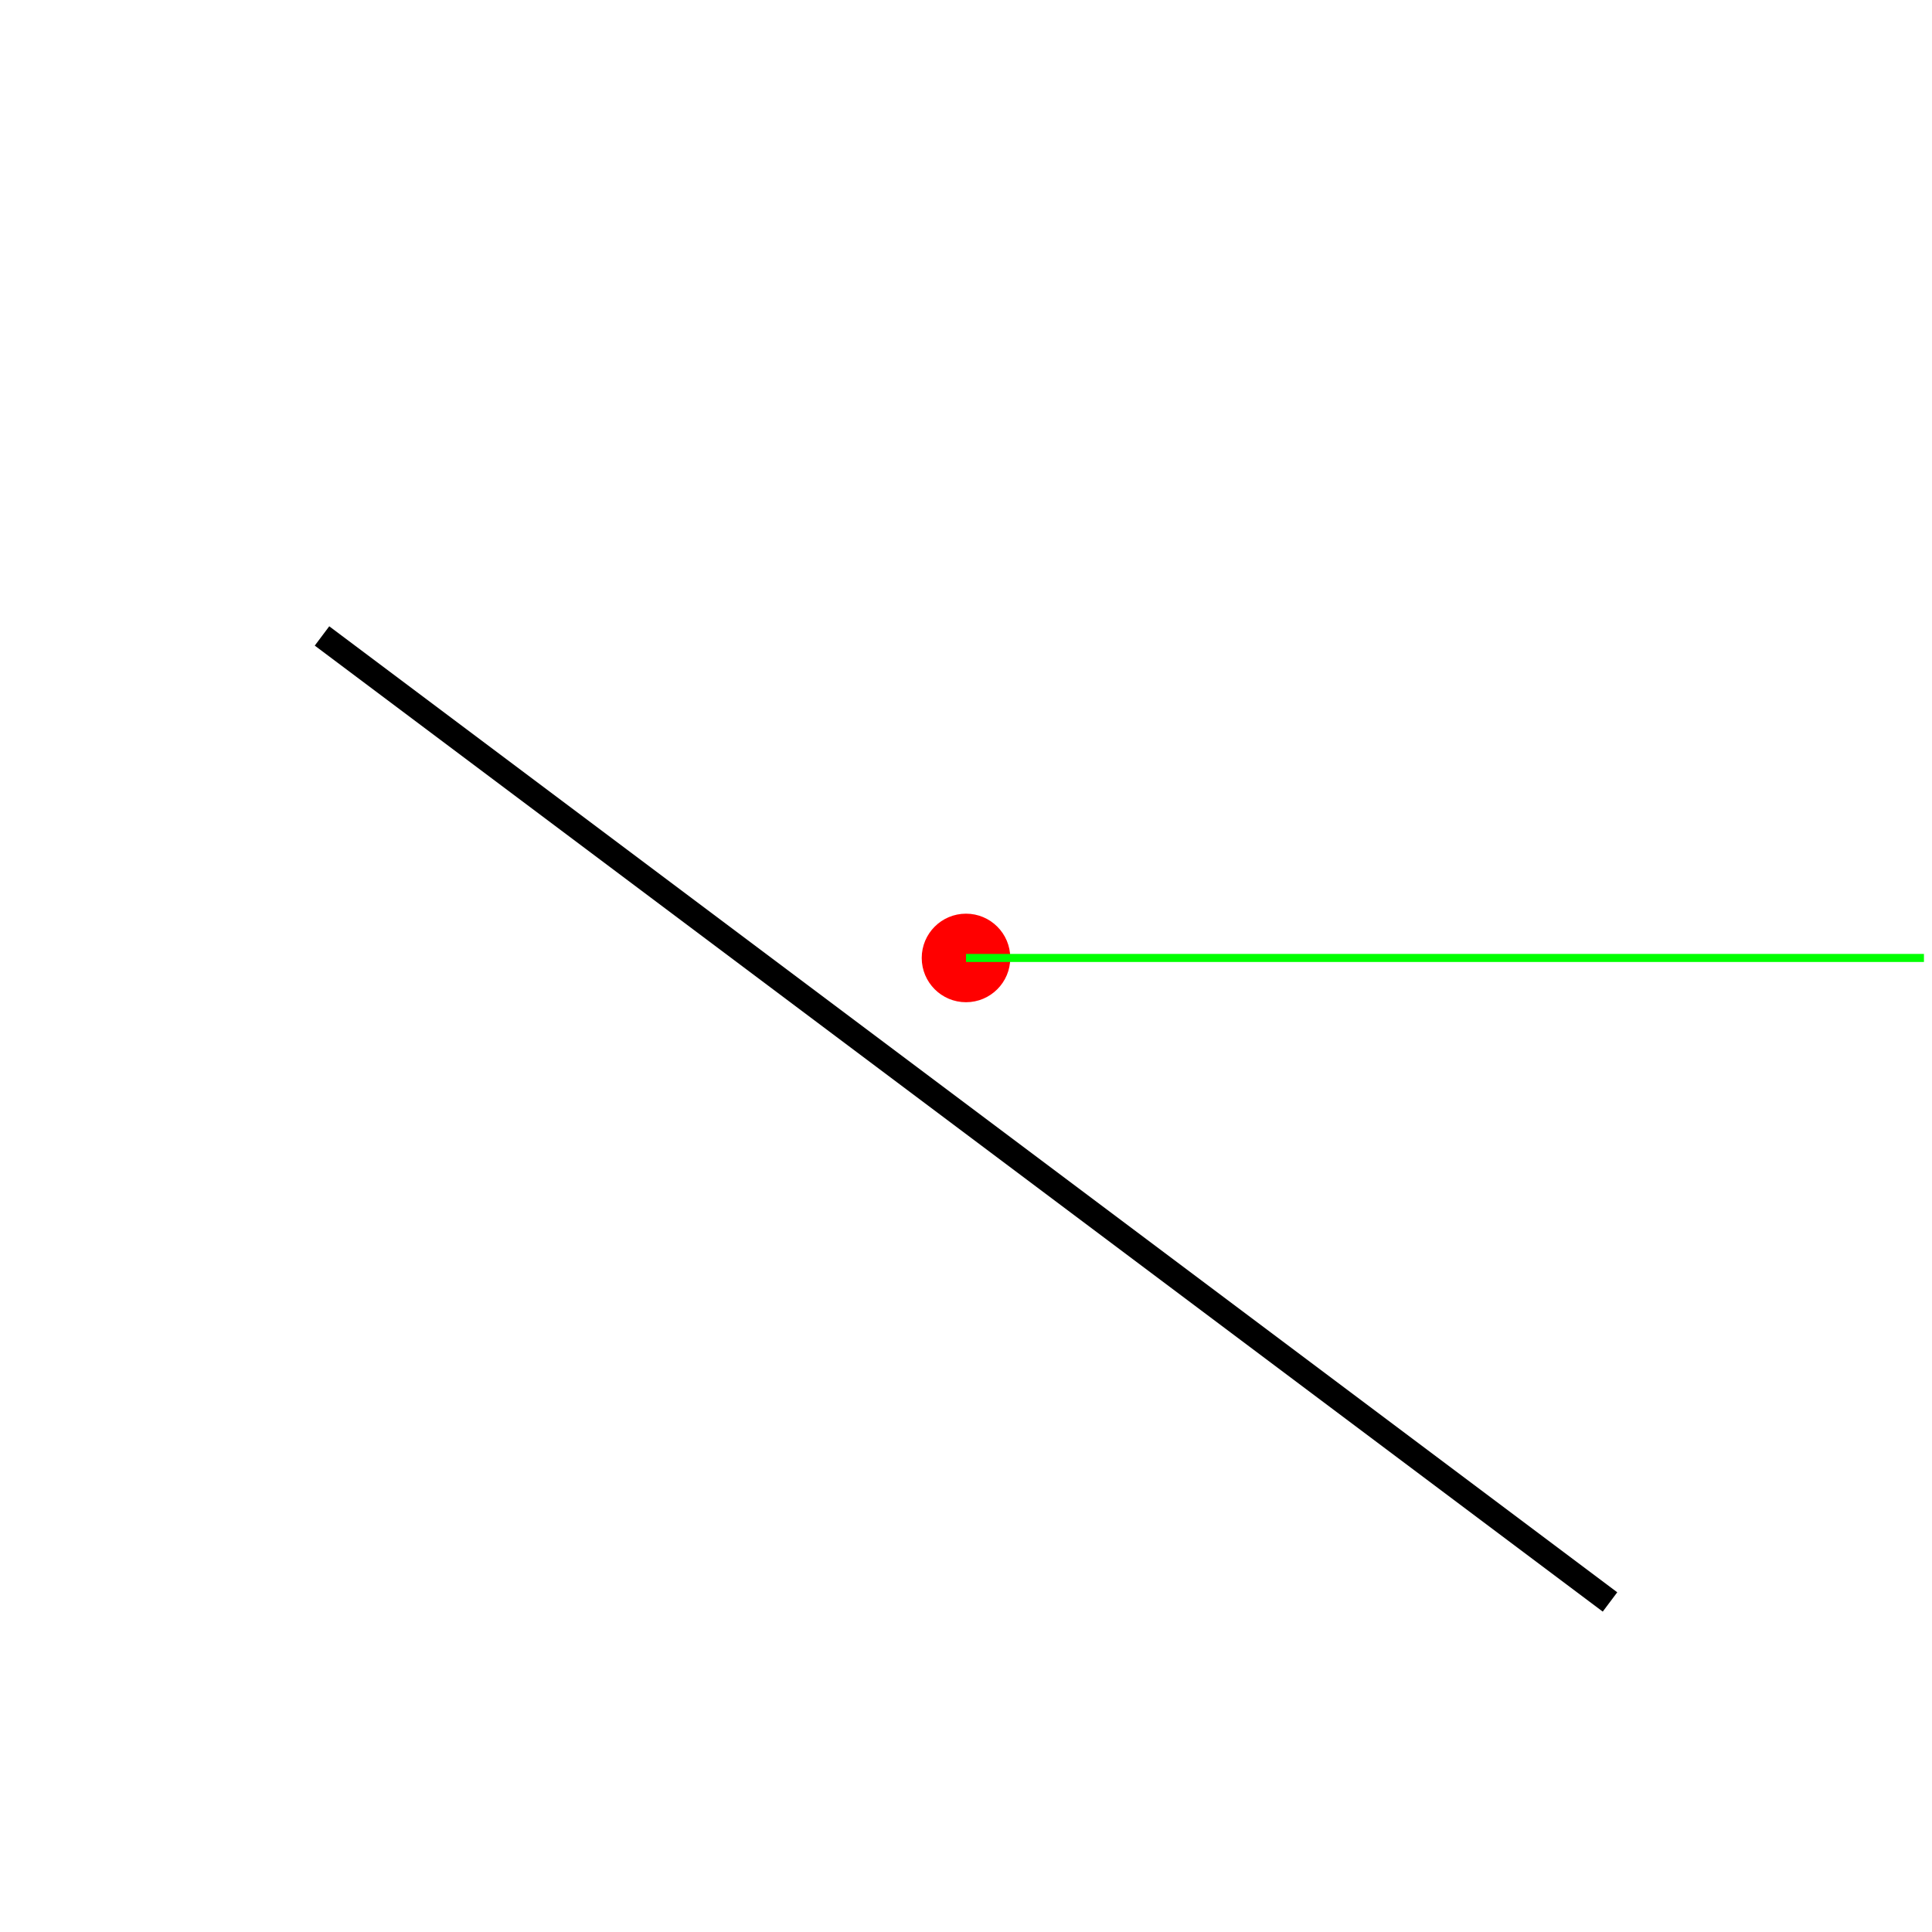
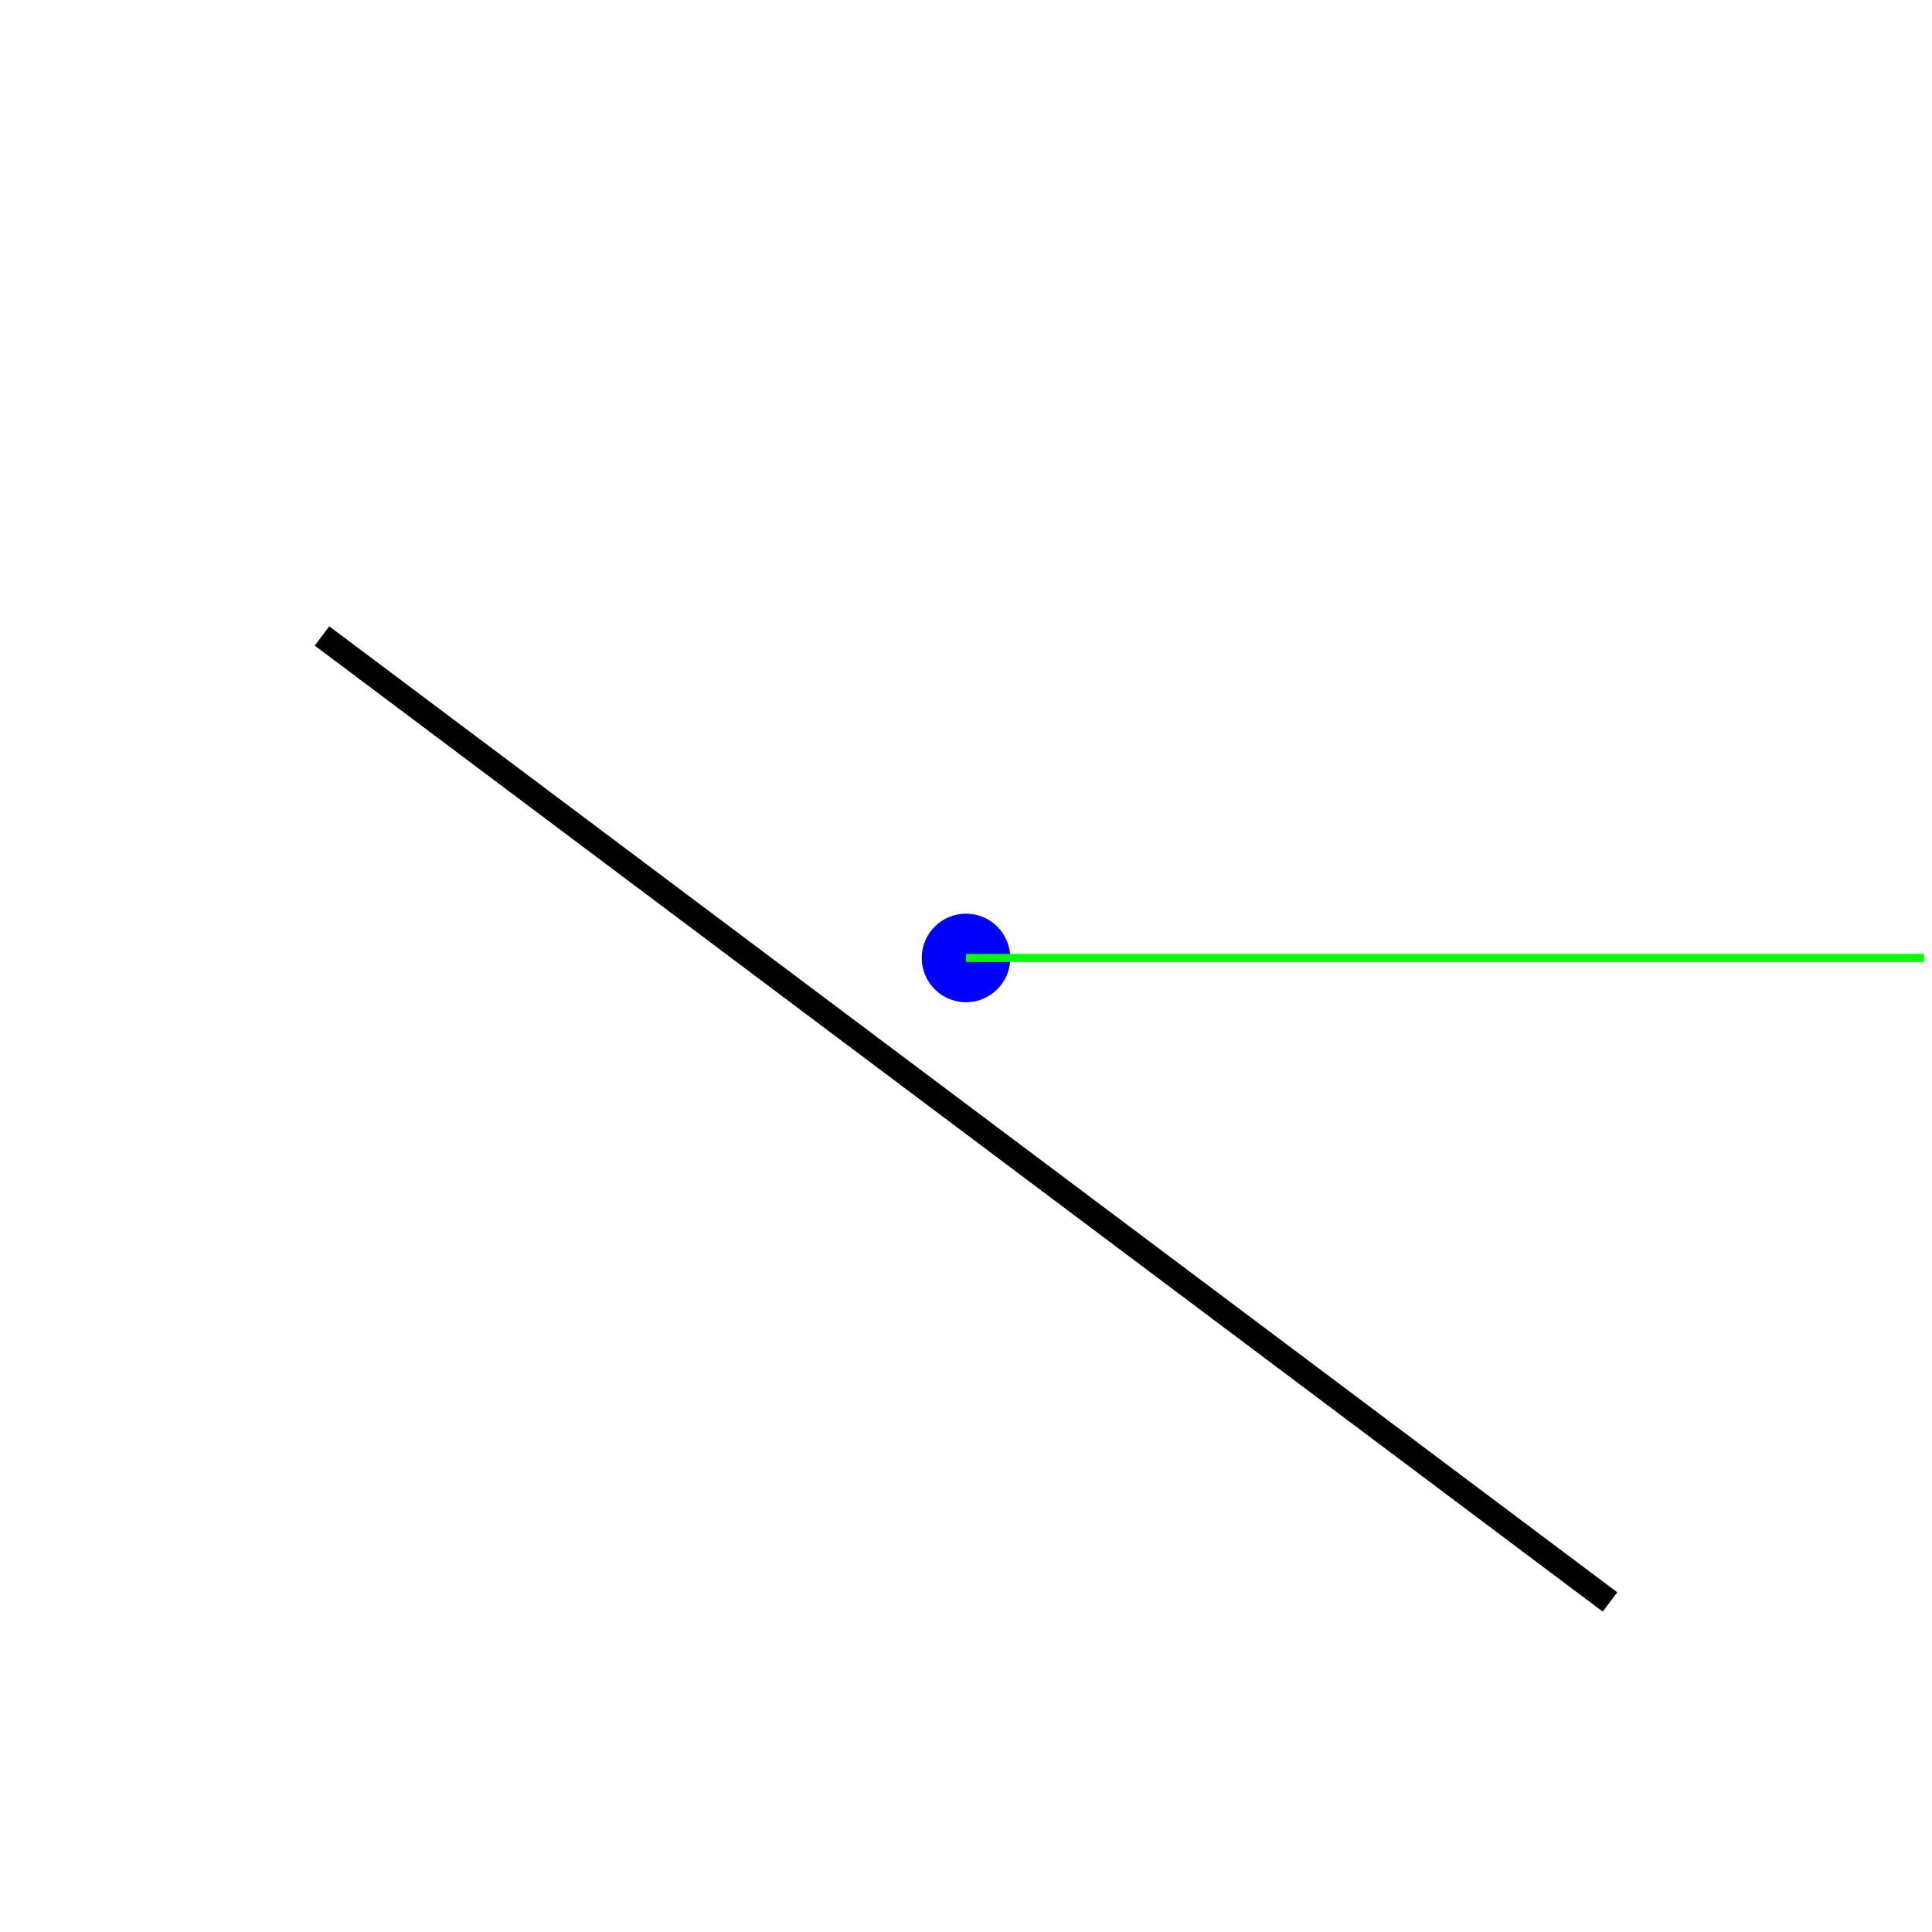
<svg xmlns="http://www.w3.org/2000/svg" version="1.1" width="240" height="240">
  <rect x="0" y="0" width="240" height="240" stroke="#ffffff" fill="#ffffff" />
  <polygon points=" 200,199 40,79 " stroke-width="3" stroke="#000000" fill="none" />
-   <circle cx="120" cy="119" r="5" stroke="#ff0000" fill="#ff0000" />
+   <circle cx="120" cy="119" r="5" stroke="#0000ff" fill="#0000ff" />
  <line x1="120" y1="119" x2="239" y2="119" stroke-width="1" stroke="#00ff00" fill="none" />
</svg>
